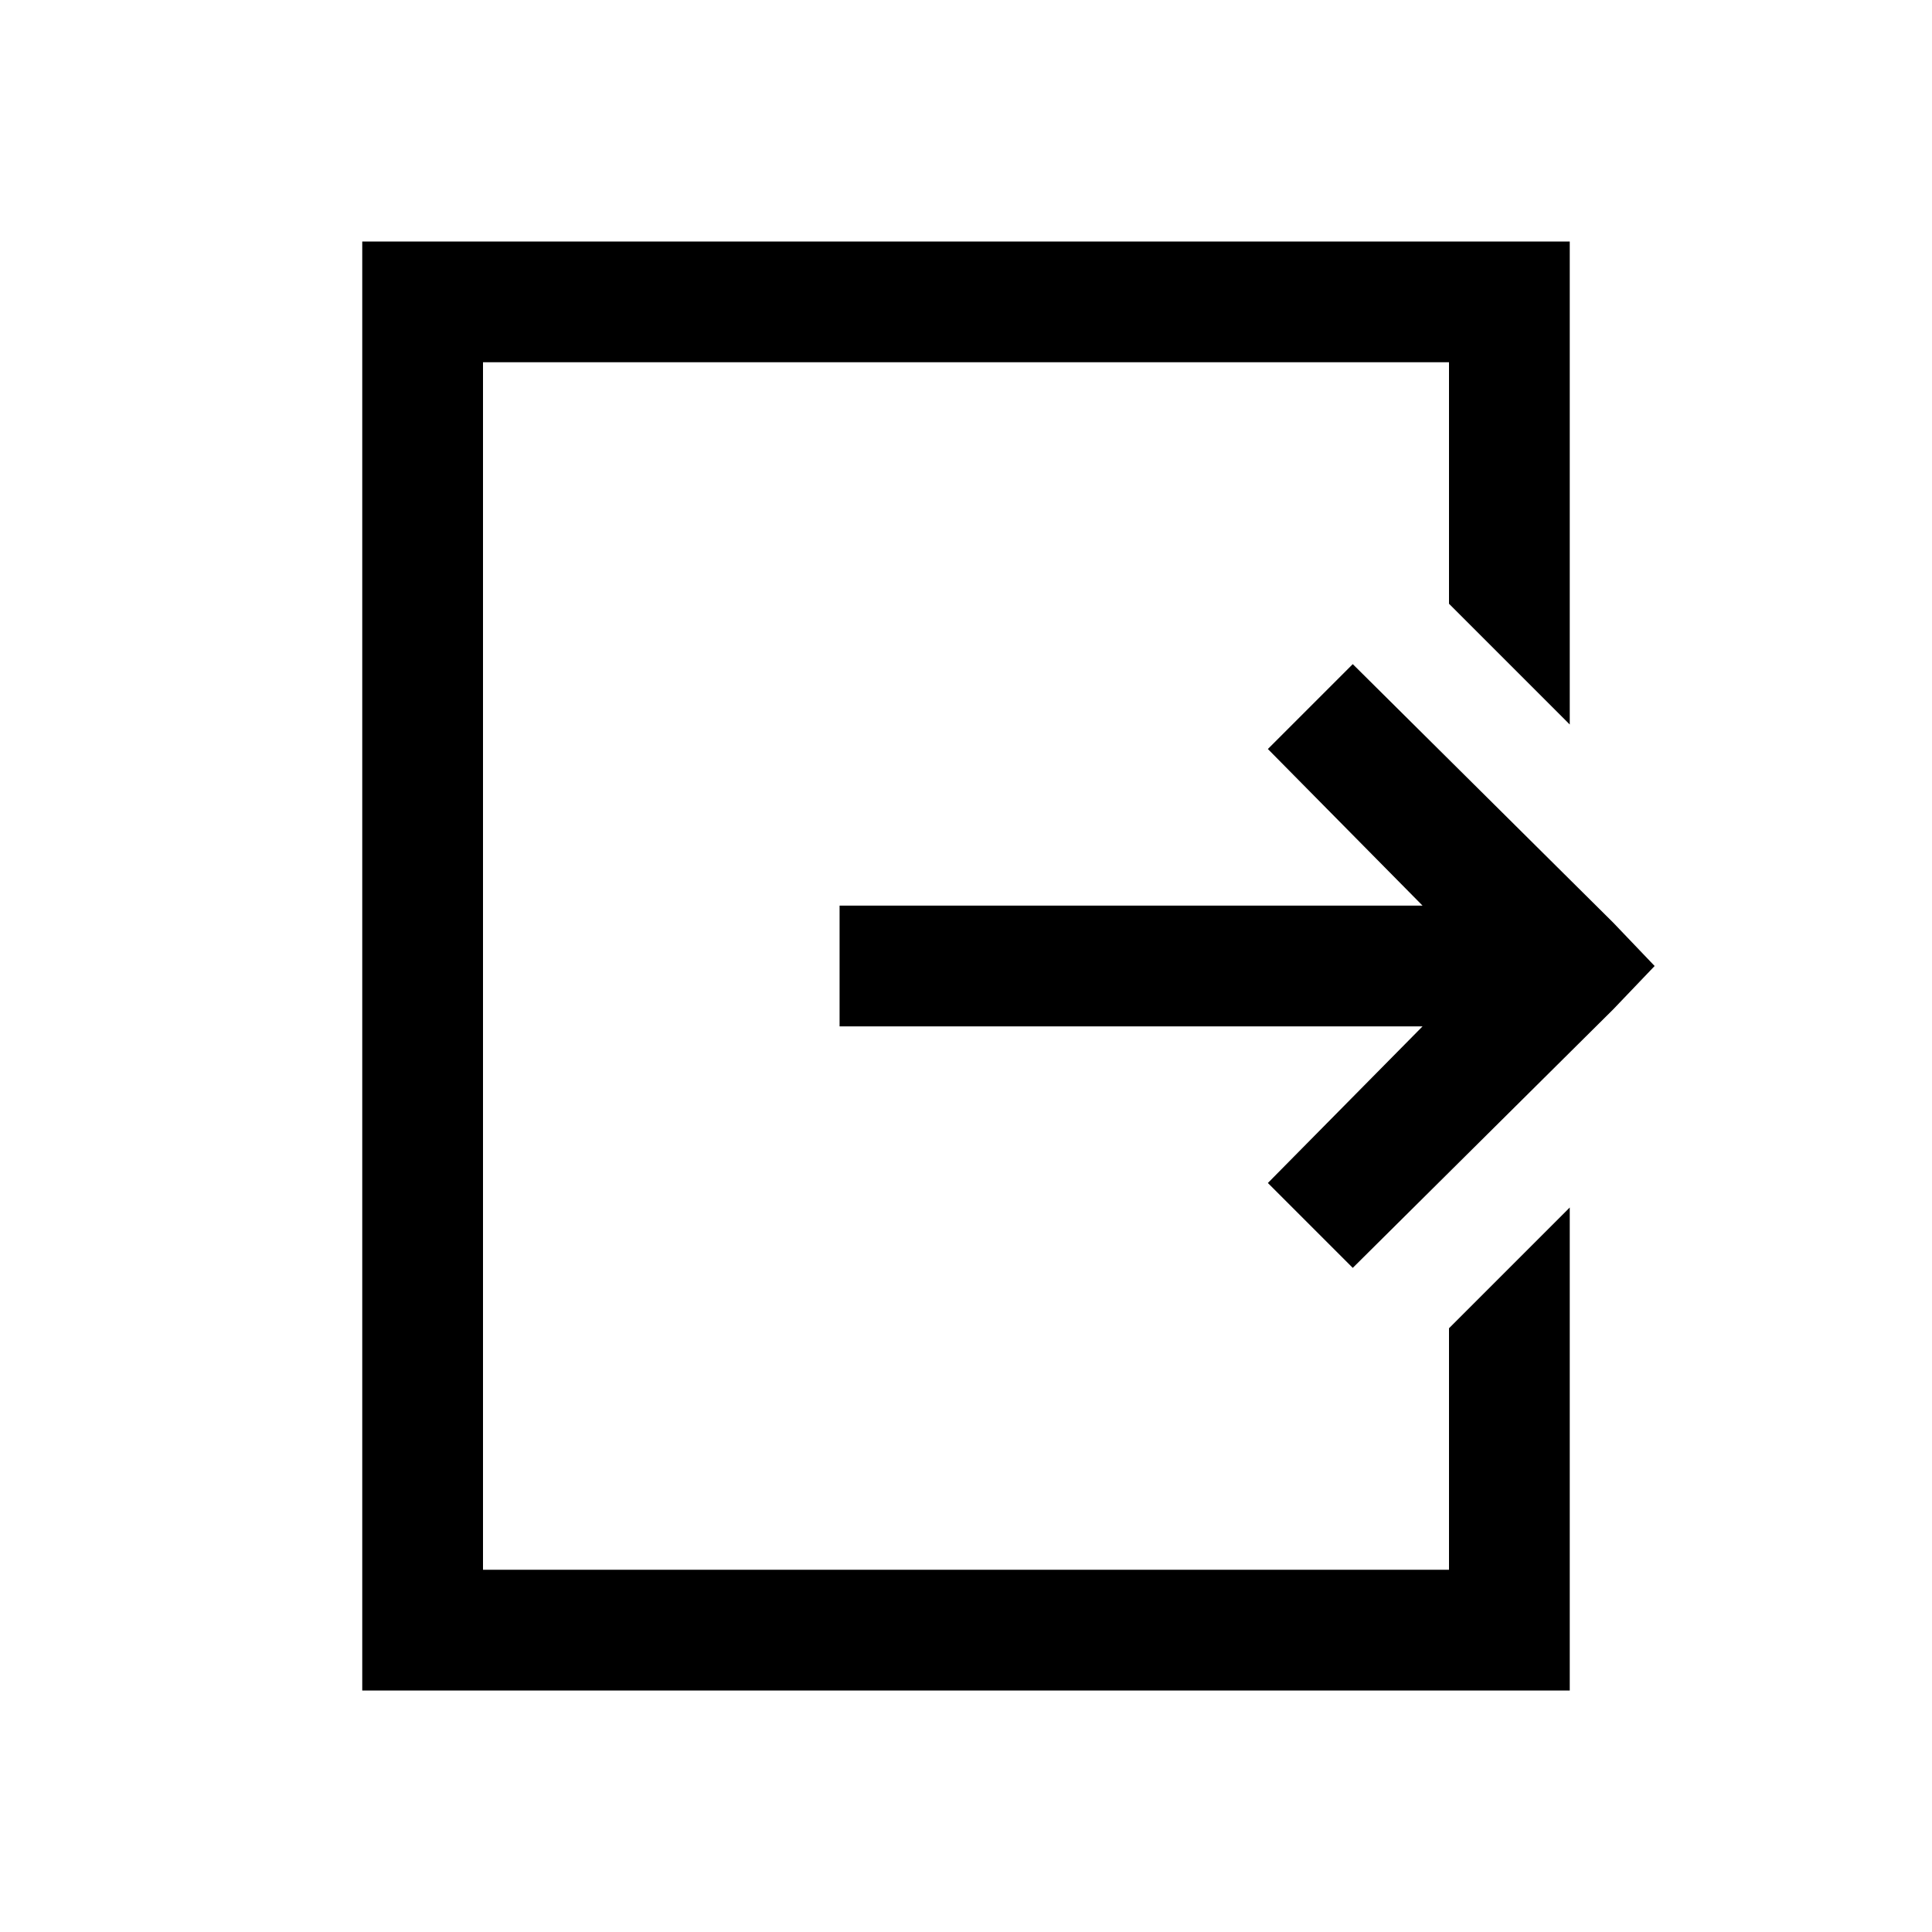
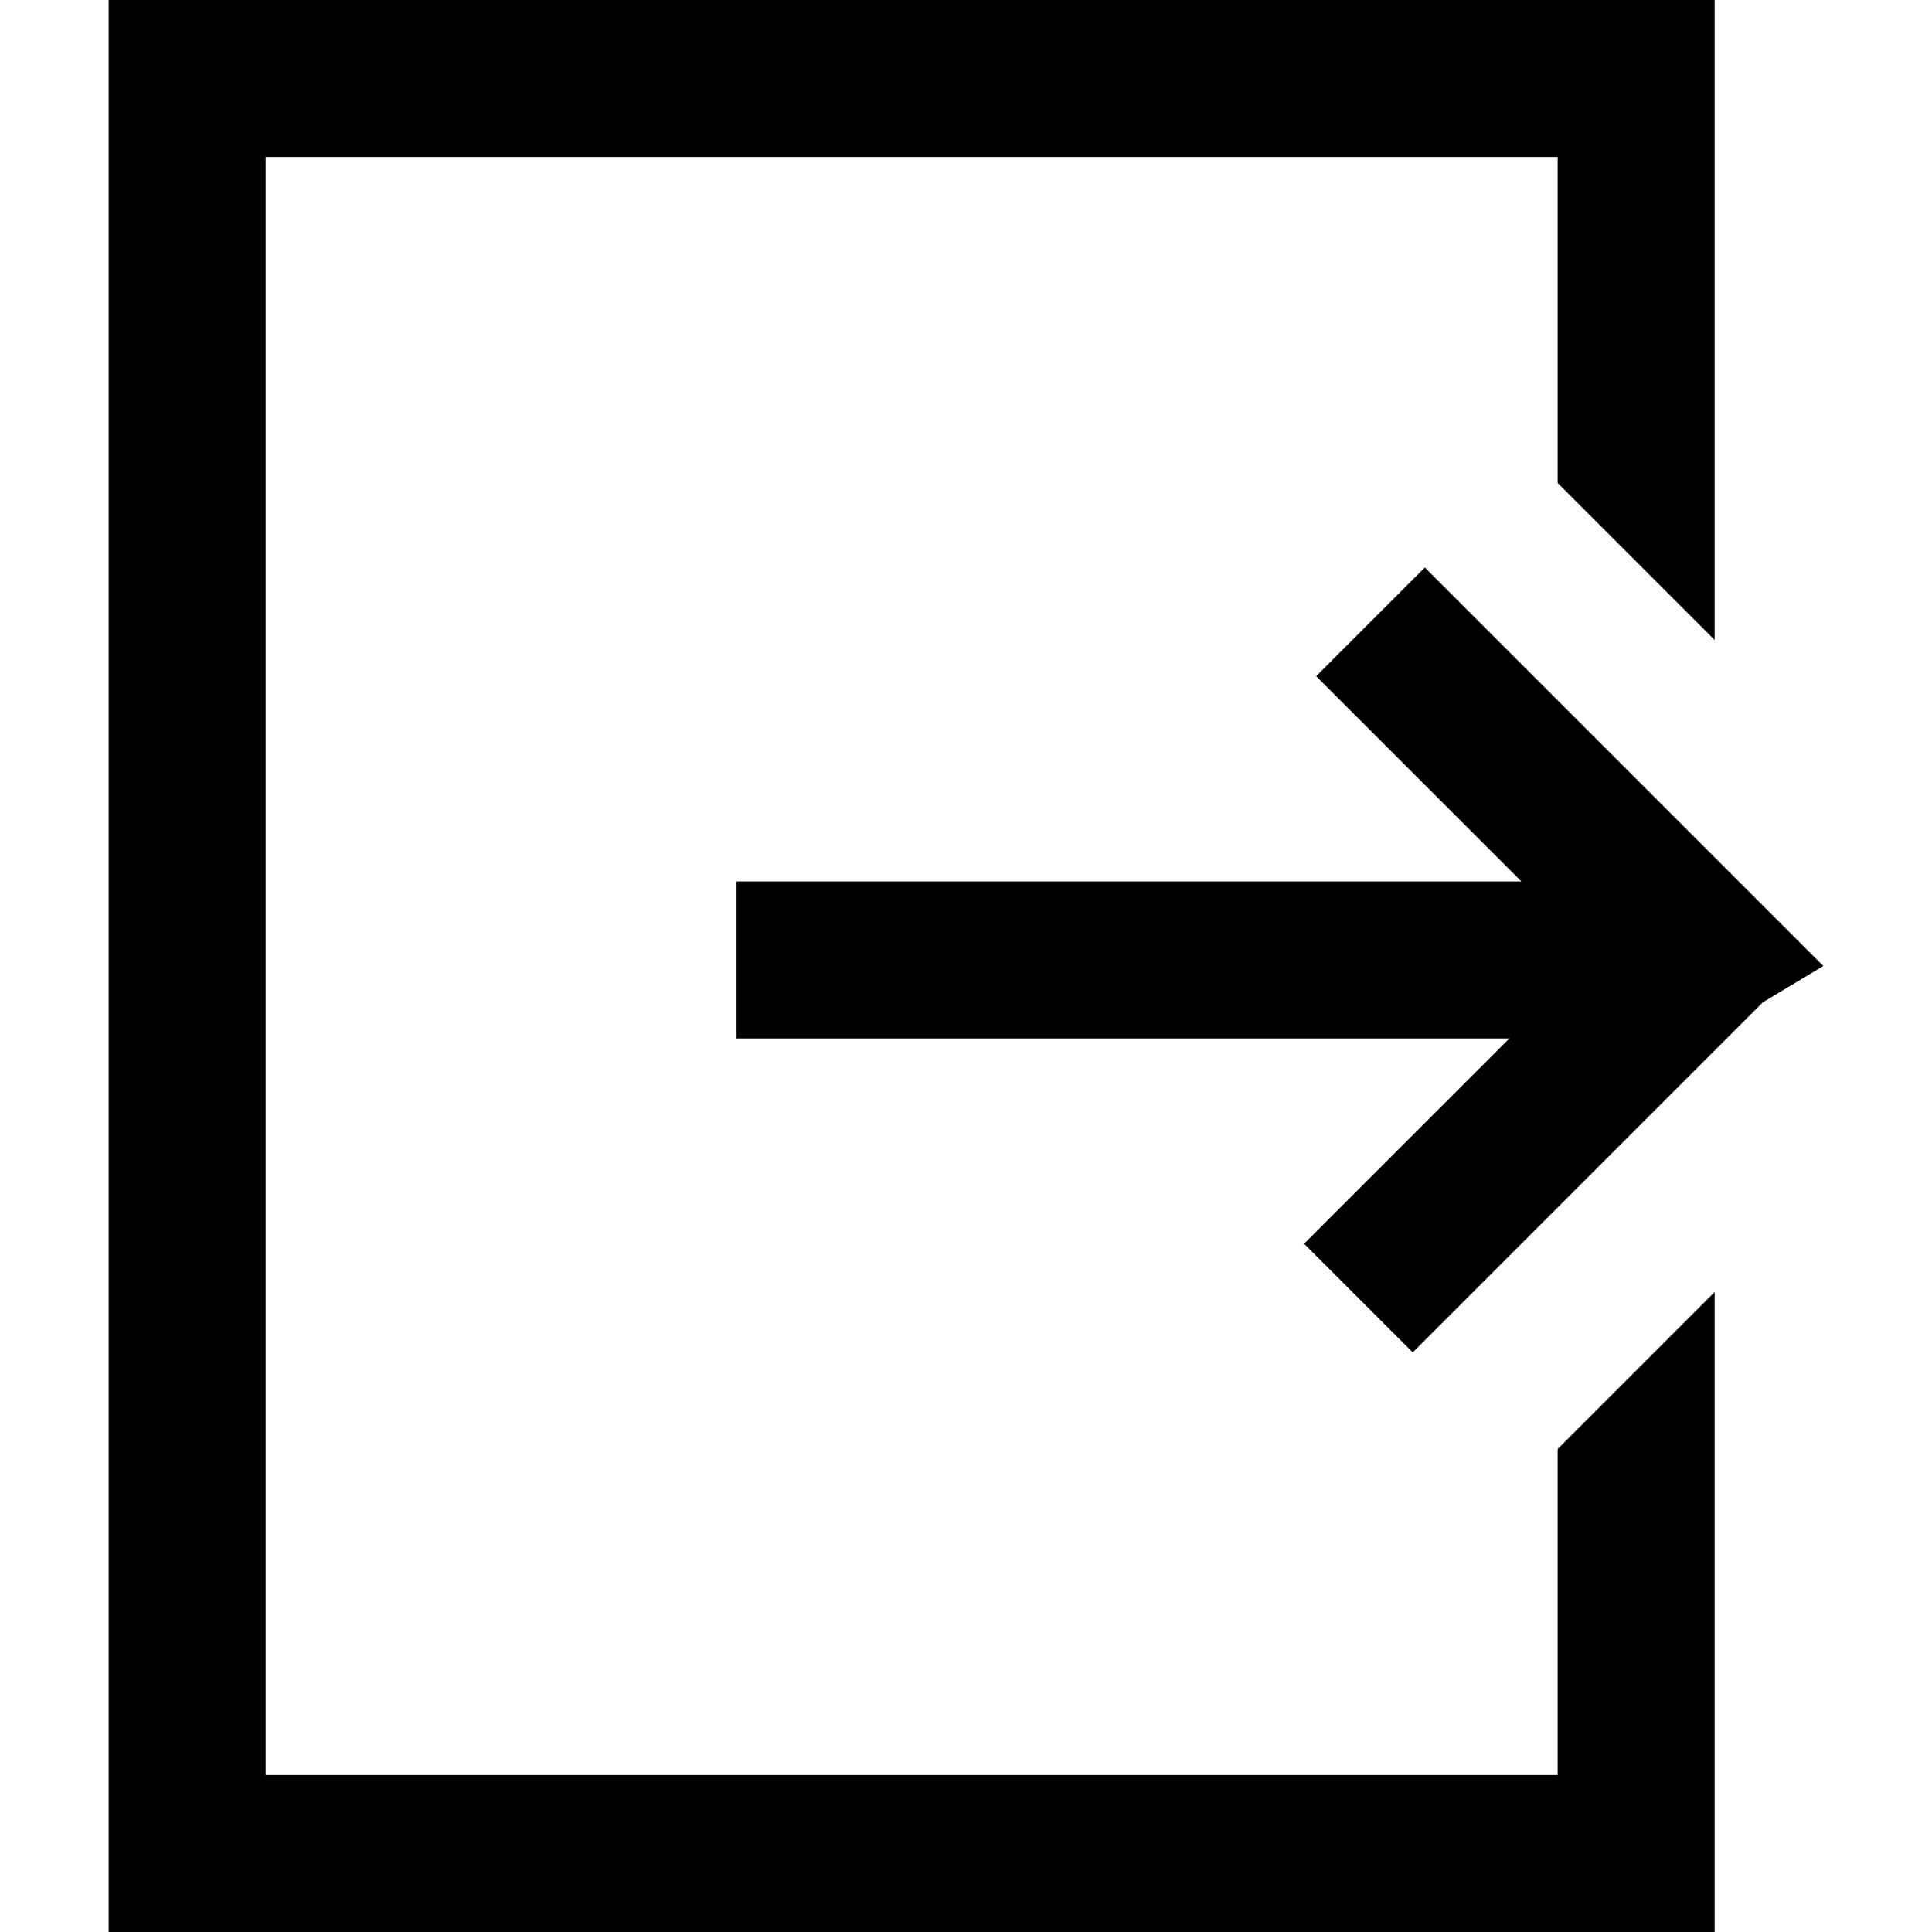
- <svg xmlns="http://www.w3.org/2000/svg" viewBox="0 0 32 32" version="1.1">
+ <svg xmlns="http://www.w3.org/2000/svg" version="1.1" id="Layer_1" x="0px" y="0px" viewBox="0 0 16 16" style="enable-background:new 0 0 16 16;" xml:space="preserve">
  <g id="surface1">
-     <path style=" " d="M 6 4 L 6 28 L 26 28 L 26 20 L 24 22 L 24 26 L 8 26 L 8 6 L 24 6 L 24 10 L 26 12 L 26 4 Z M 22.406 11 L 21 12.406 L 23.562 15 L 13.906 15 L 13.906 17 L 23.562 17 L 21 19.594 L 22.406 21 L 26.719 16.719 L 27.406 16 L 26.719 15.281 Z " />
+     <path d="M0.9,0v16h13.3v-5.3L12.9,12v2.7H2.2V1.3h10.7V4l1.3,1.3V0H0.9z M11.8,4.7l-0.9,0.9l1.7,1.7H6.1v1.3h6.4l-1.7,1.7l0.9,0.9   l2.9-2.9L15.1,8l-0.5-0.5L11.8,4.7z" />
  </g>
</svg>
